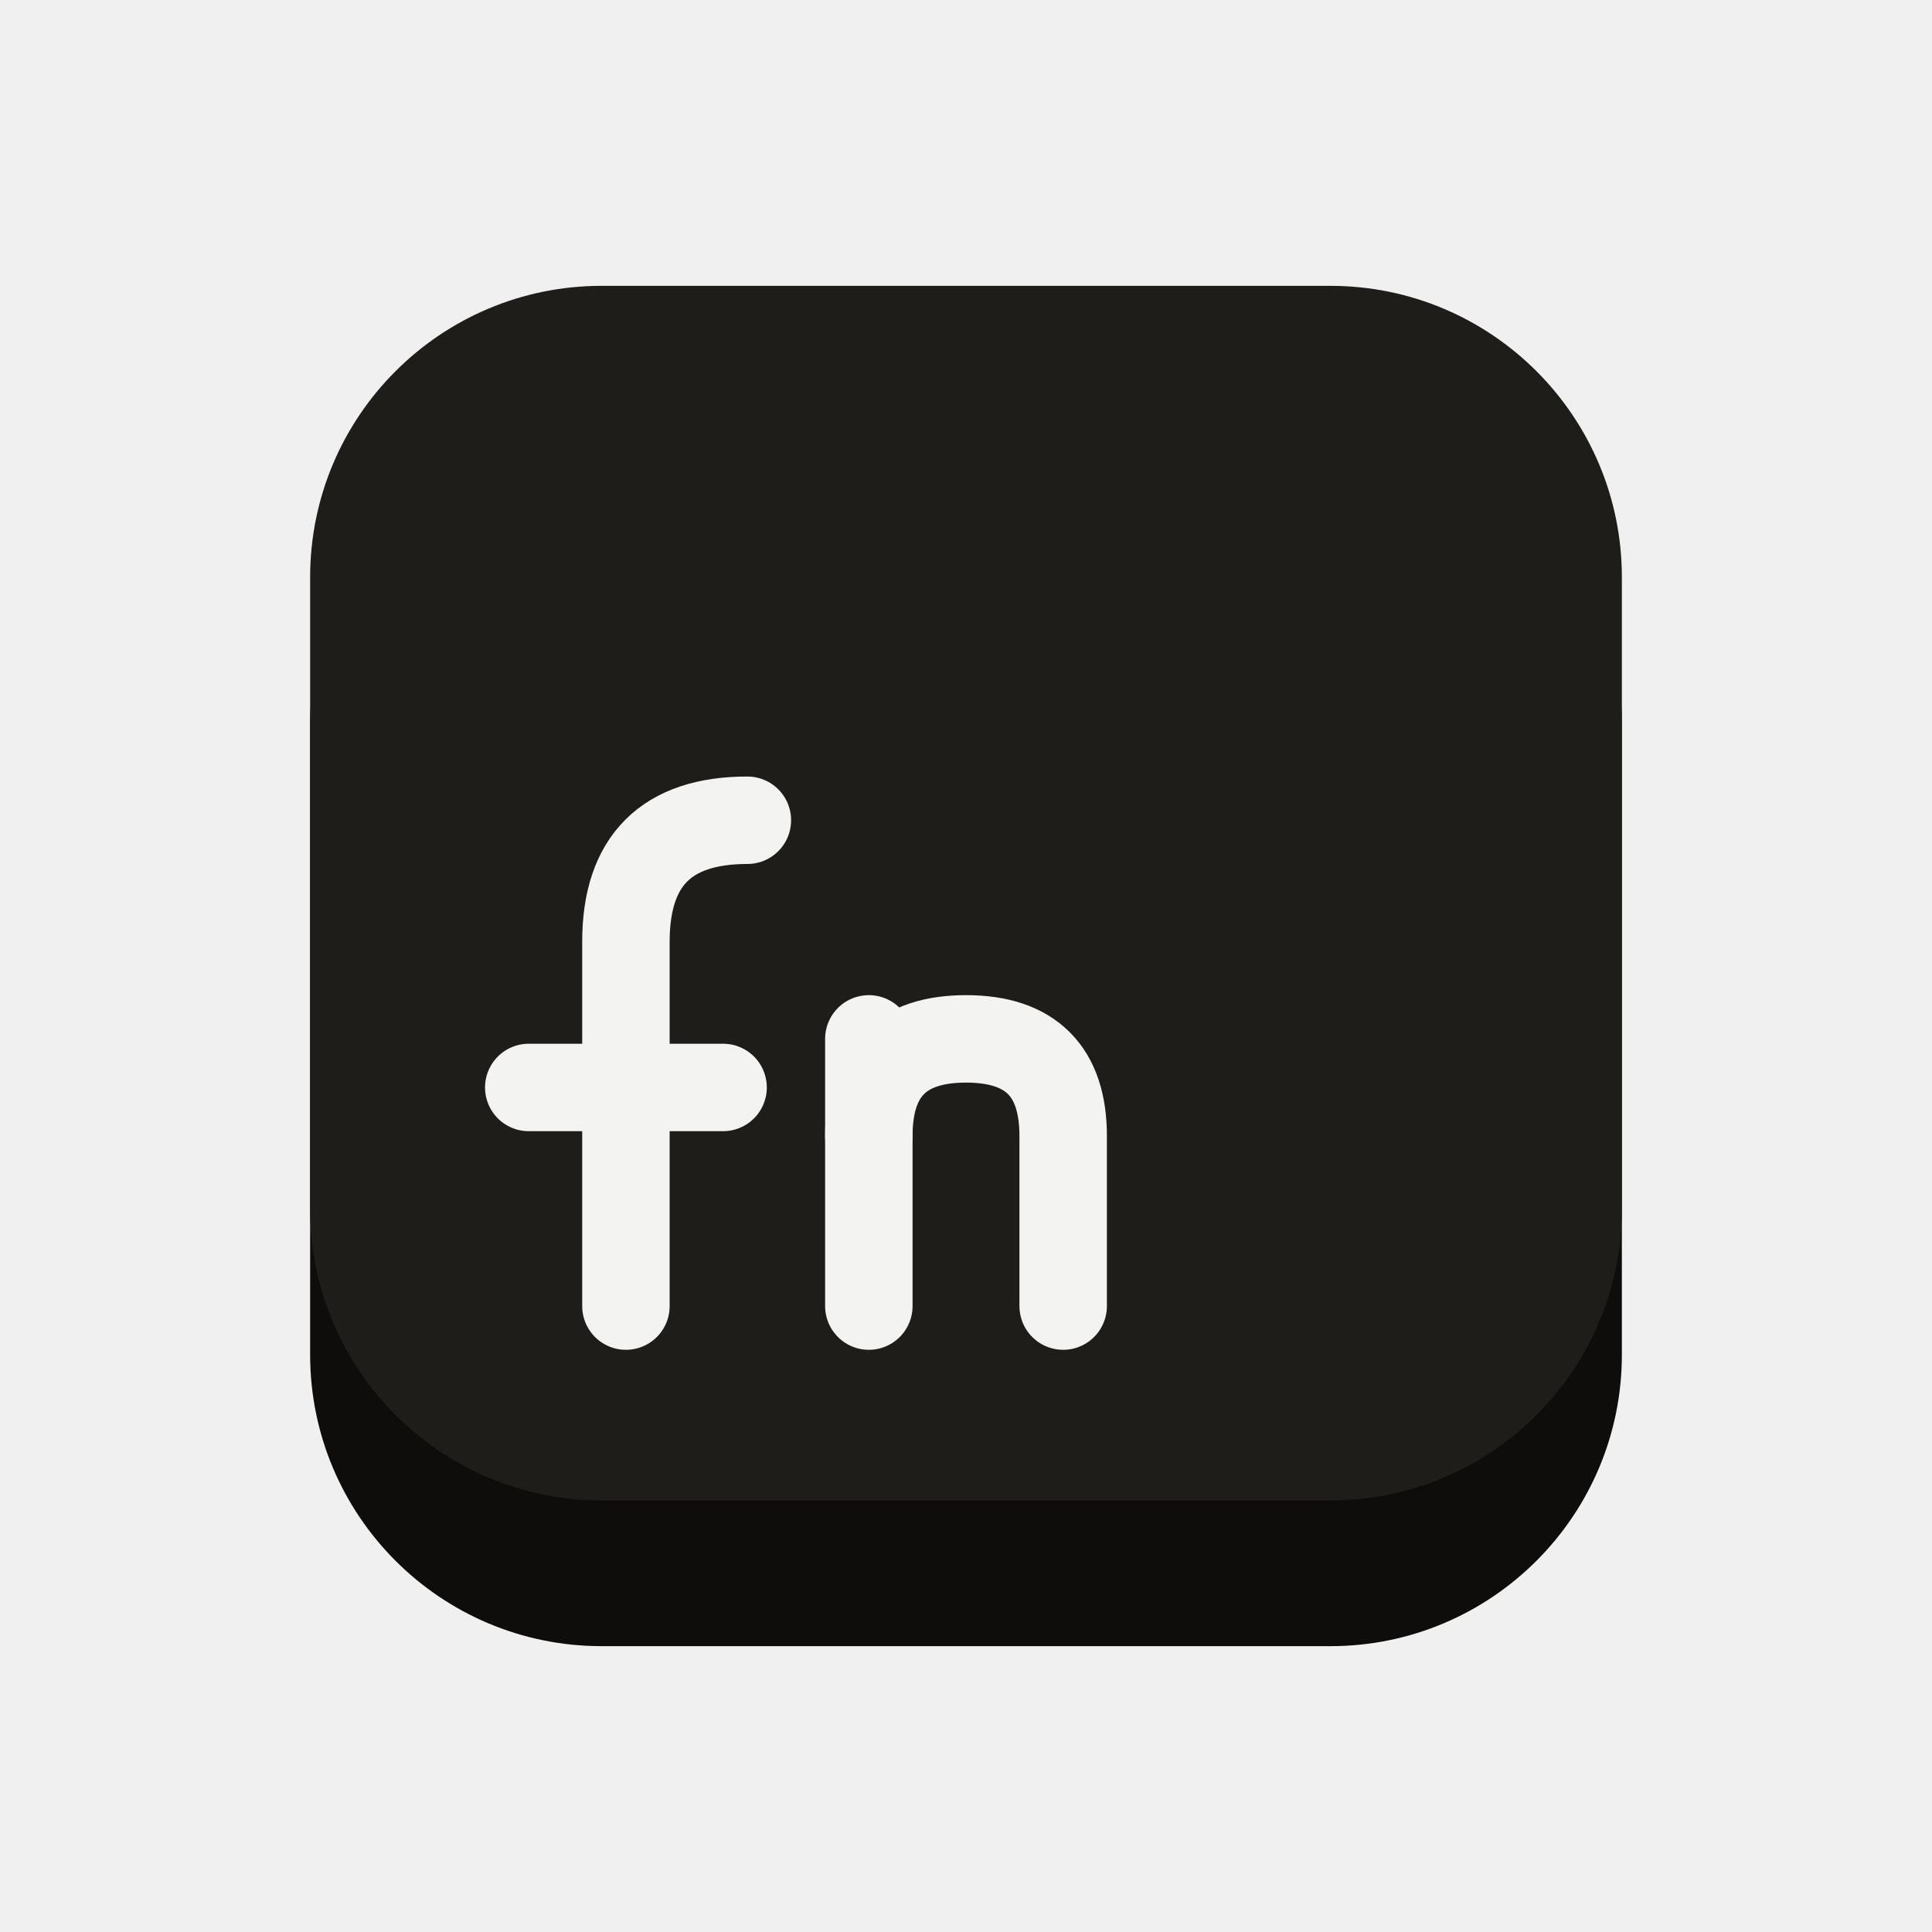
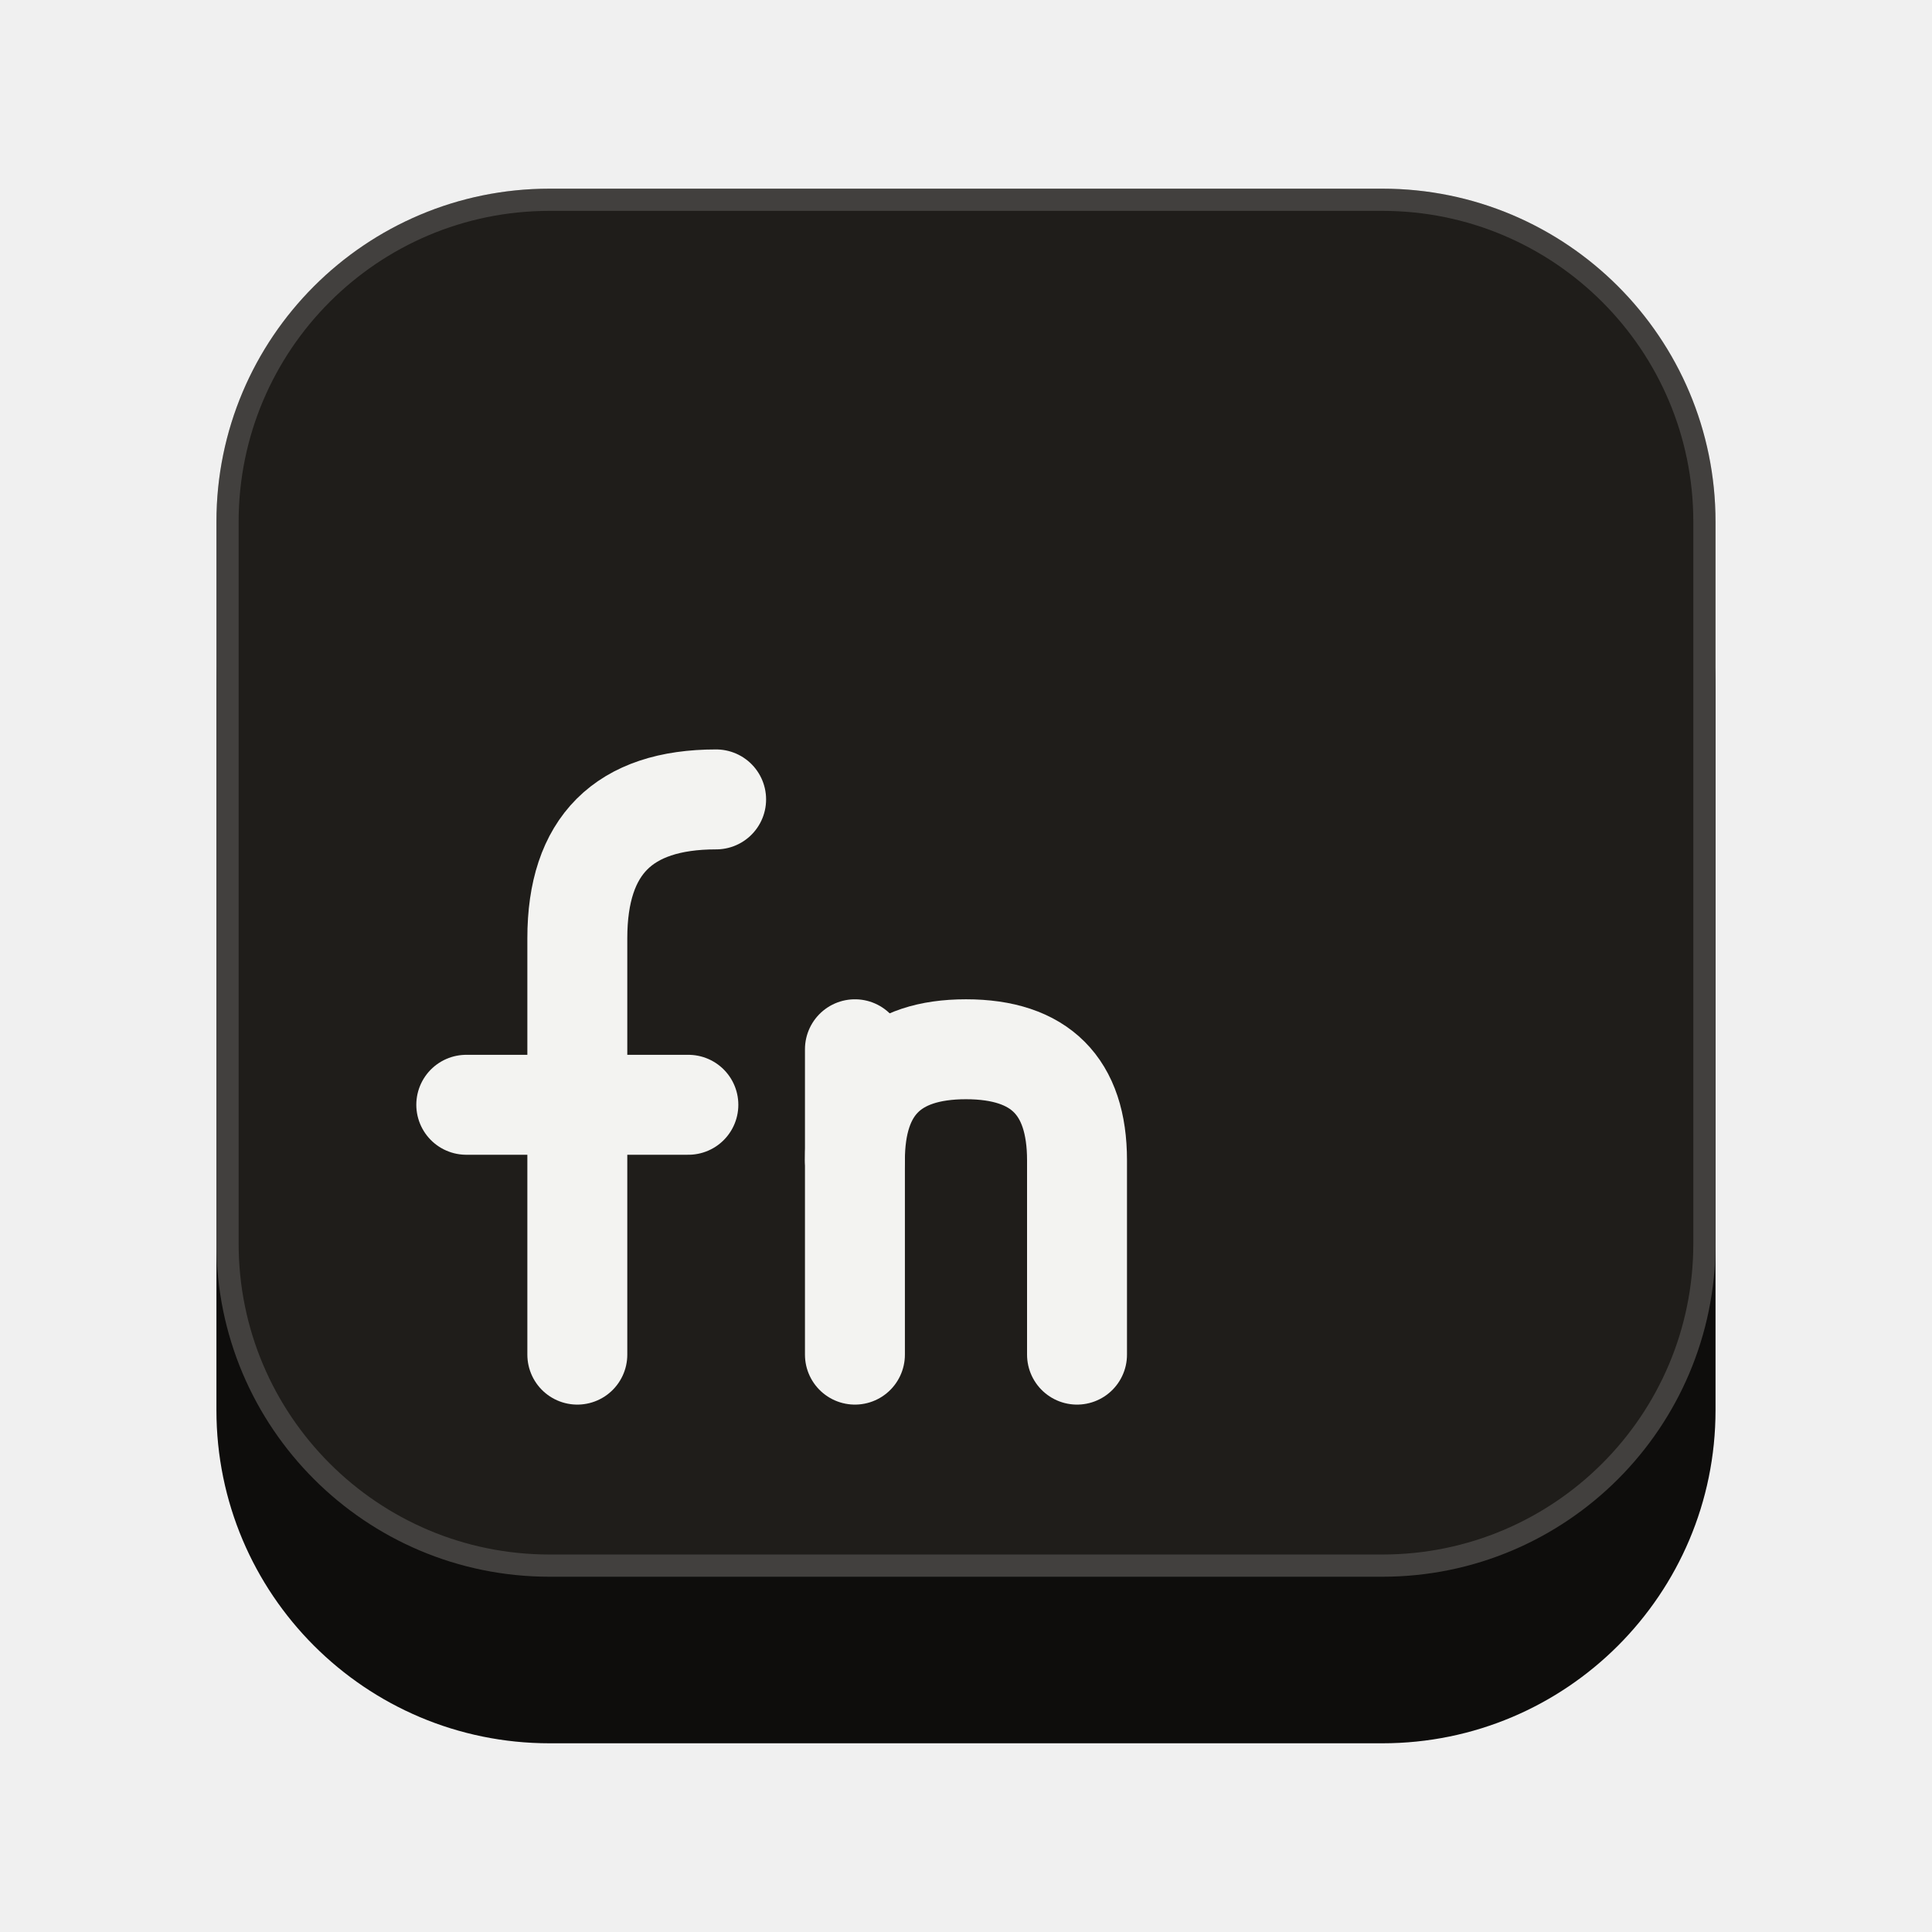
<svg xmlns="http://www.w3.org/2000/svg" viewBox="0 0 1024 1024" width="1024" height="1024">
-   <g transform="translate(100 100) scale(12.875)">
+   <g transform="translate(41.14 41.14) scale(14.714)">
    <rect x="5" y="10" width="54" height="50" rx="12" fill="#0e0d0c" />
    <rect x="5" y="4" width="54" height="50" rx="12" fill="#1f1d1a" />
+     <rect x="5.4" y="4.4" width="53.2" height="49.2" rx="11.6" fill="none" stroke="#ffffff" stroke-opacity="0.16" stroke-width="0.8" />
    <g fill="none" stroke="#f3f3f1" stroke-width="3.6" stroke-linecap="round" stroke-linejoin="round">
      <path d="M18 46 V31 q0 -5 5 -5" />
      <path d="M14 37 H22" />
      <path d="M28 46 V35" />
      <path d="M28 39 q0 -4 4 -4 q4 0 4 4 V46" />
    </g>
  </g>
</svg>
